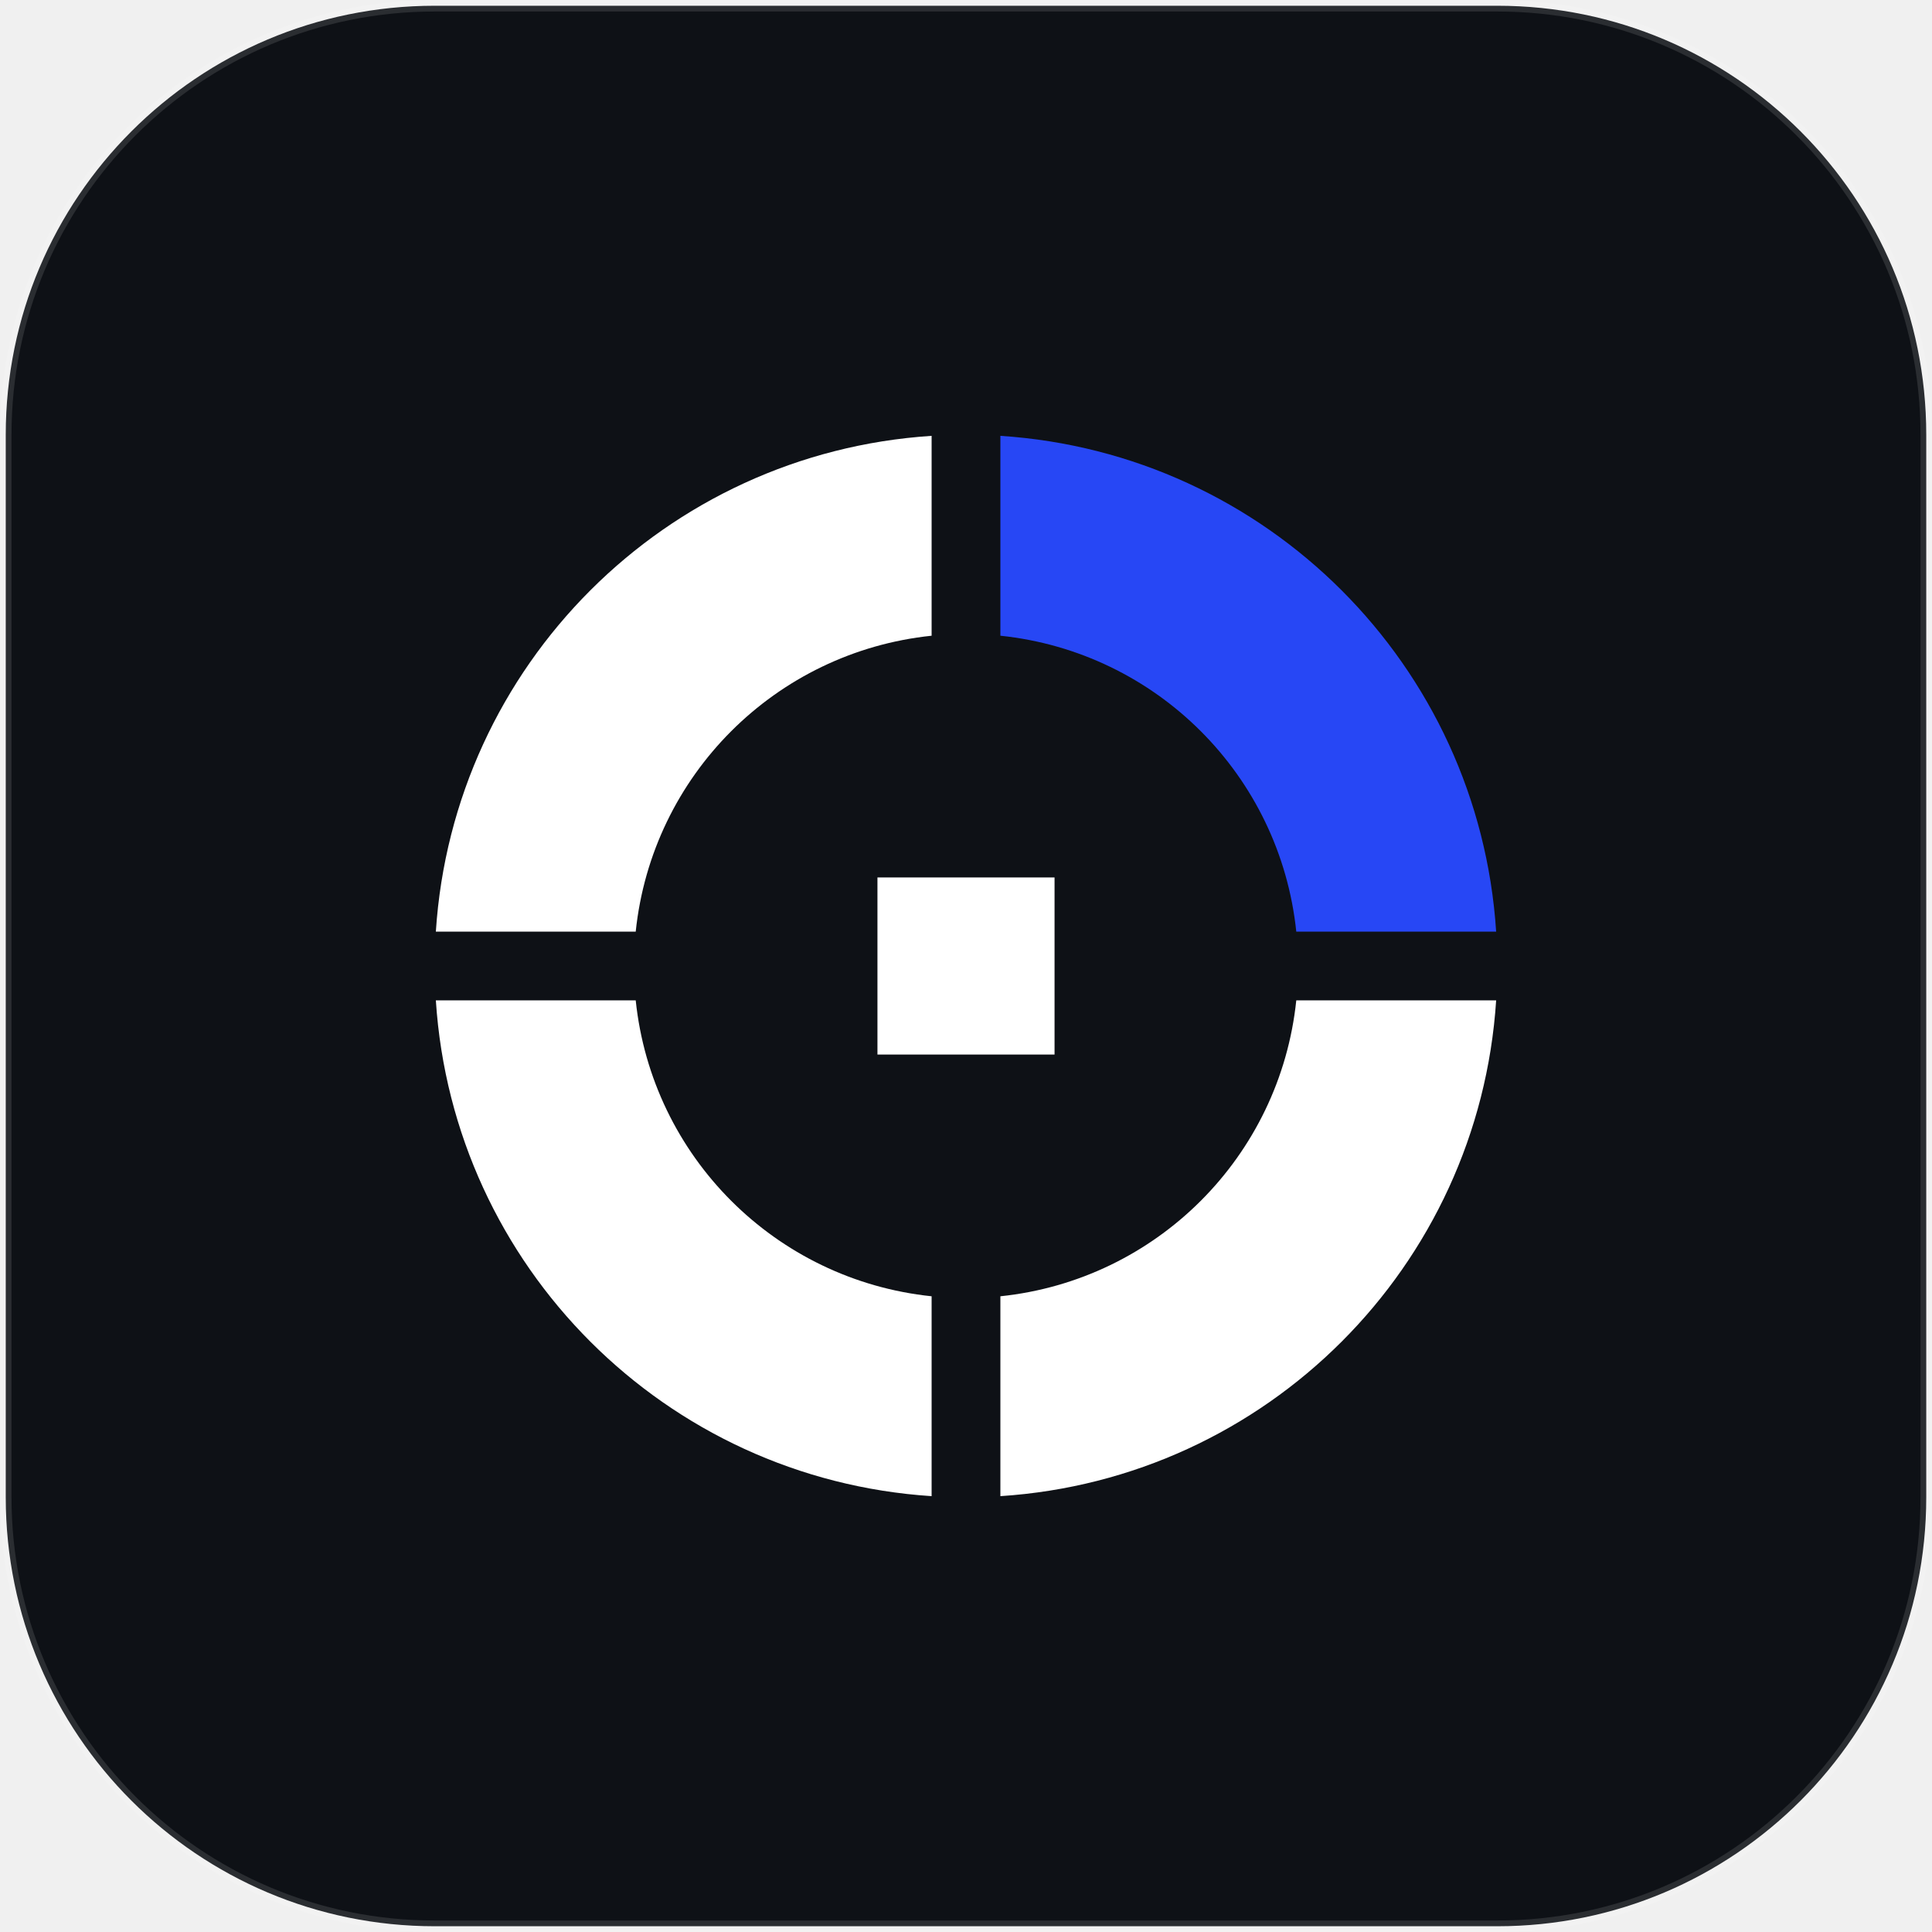
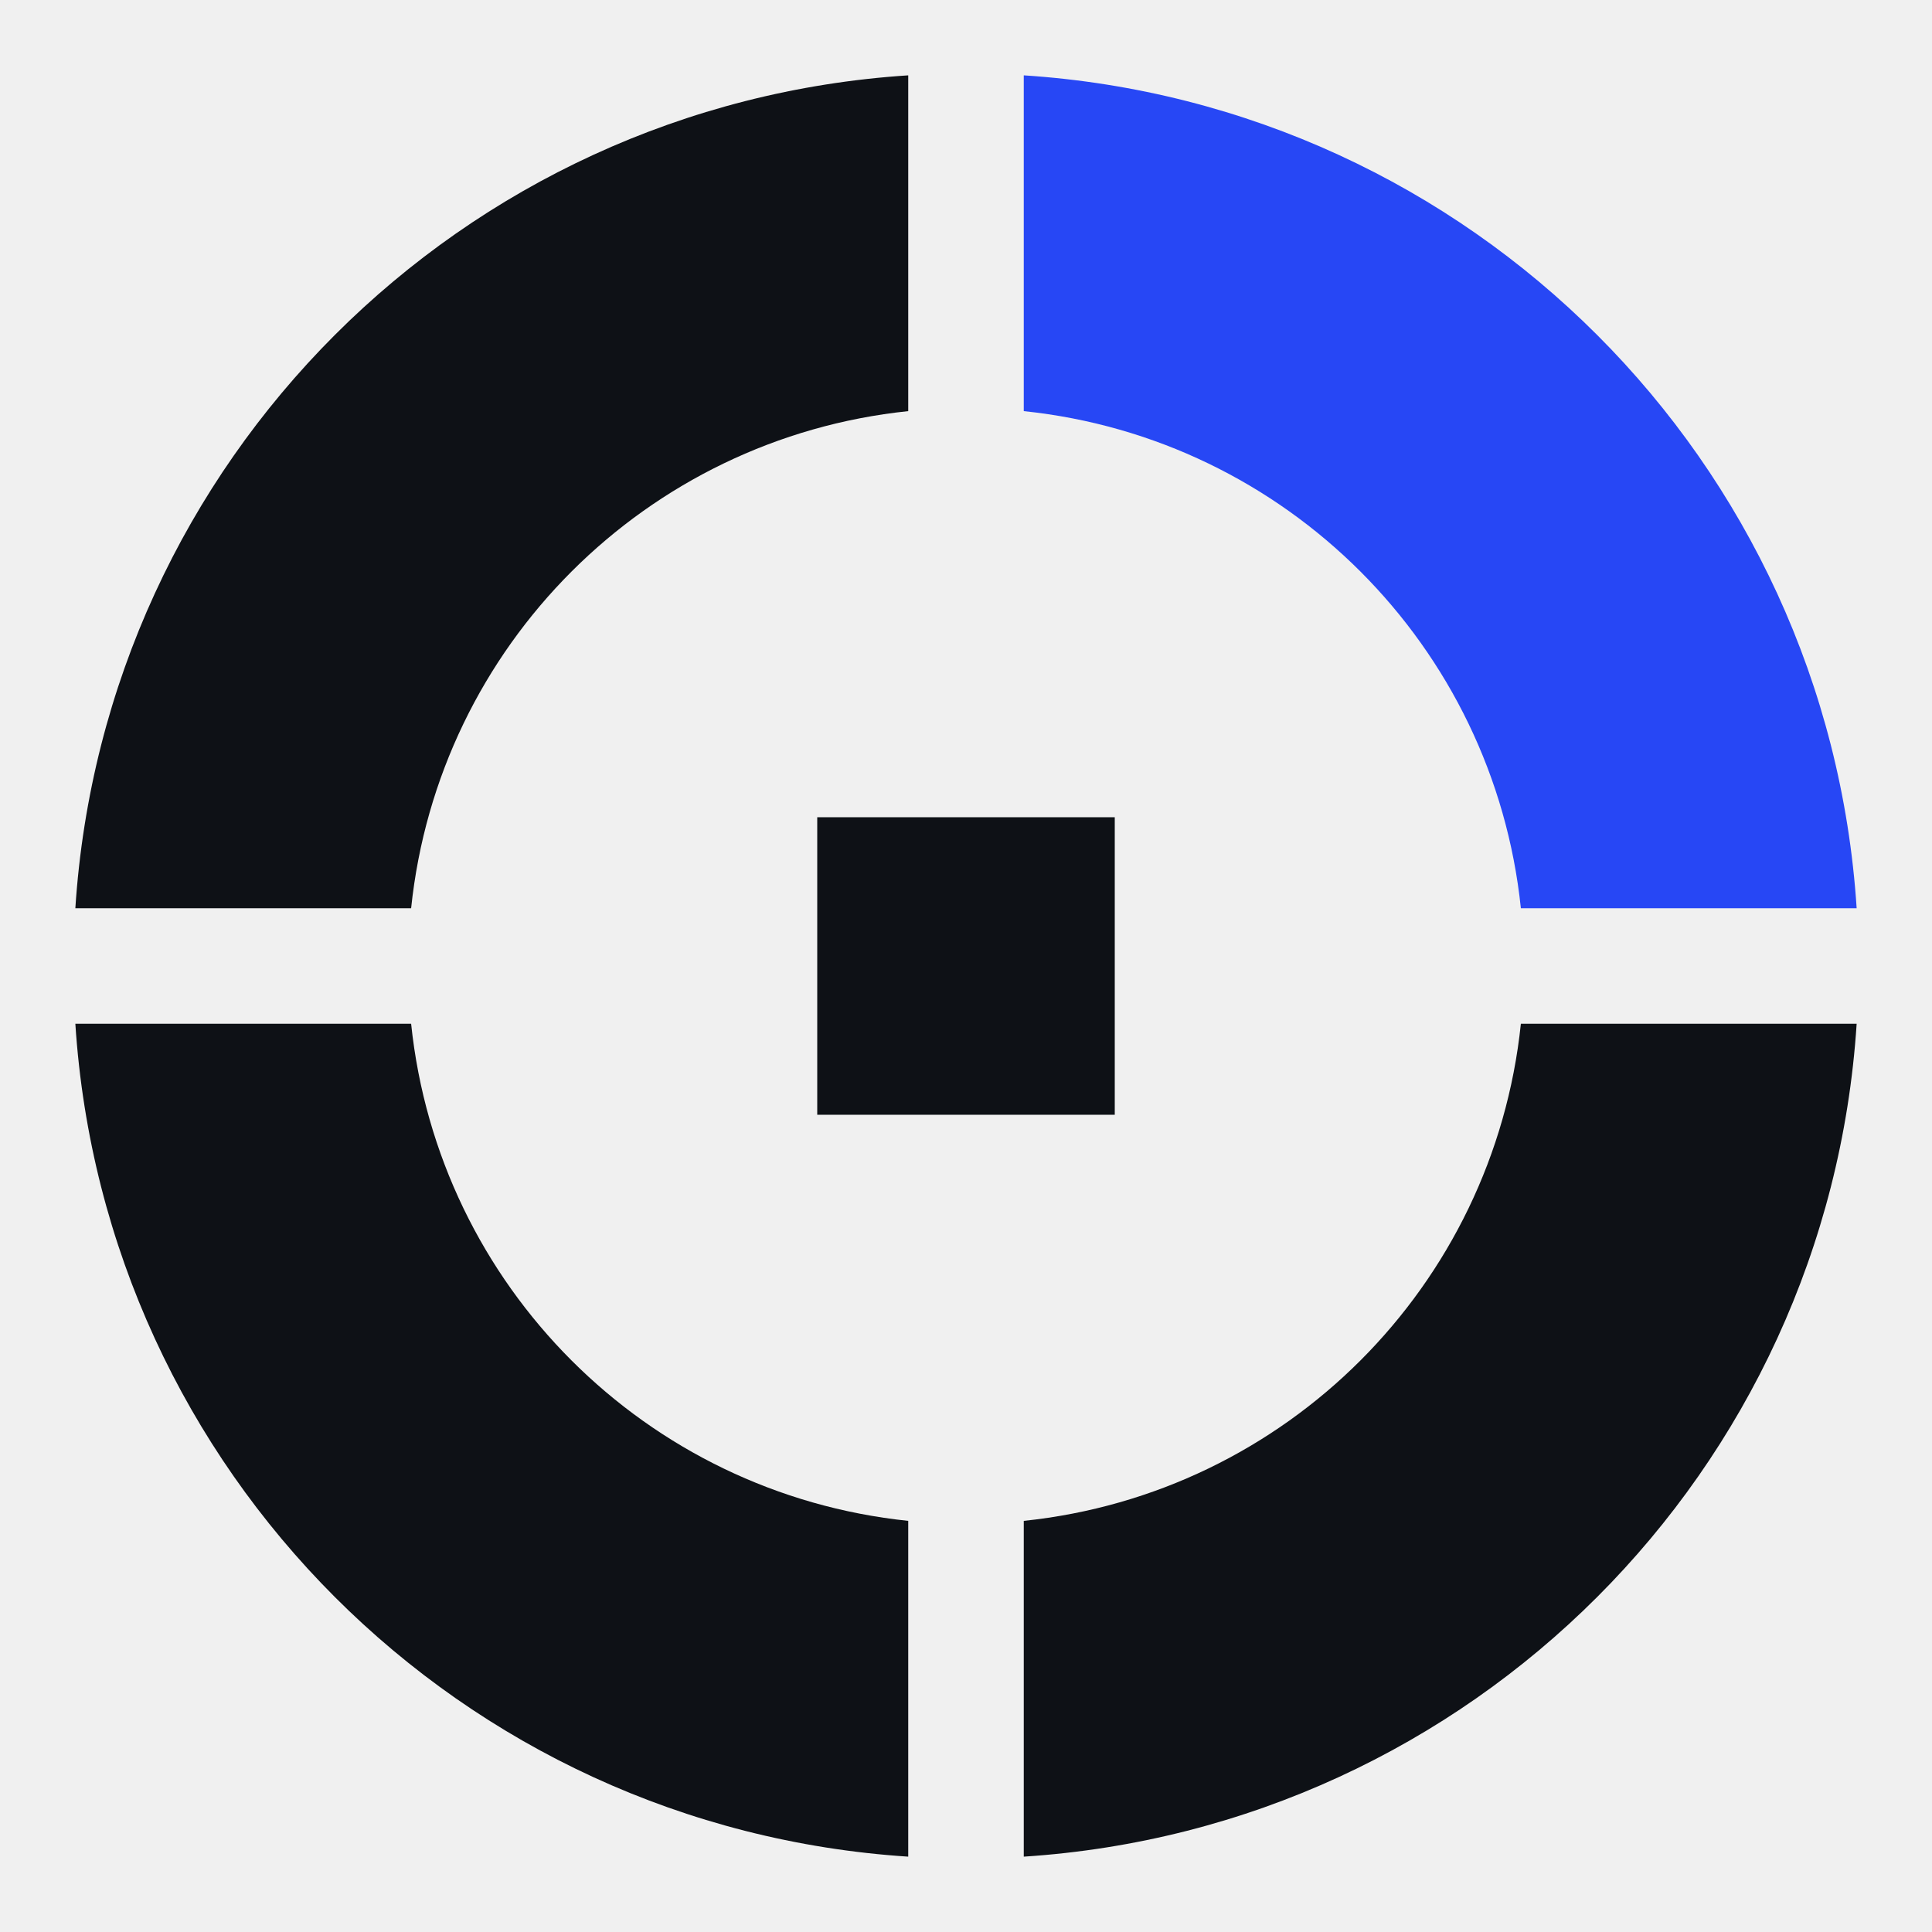
- <svg xmlns="http://www.w3.org/2000/svg" width="96" height="96" viewBox="0 0 168 168" role="img" aria-label="Loading OptimaERP">
-   <style>.ring{transform-origin:84px 84px;animation:turn 2.4s infinite}.core{transform-origin:84px 84px;animation:turn 2.4s infinite reverse}@keyframes turn{0%{transform:rotate(0);animation-timing-function:cubic-bezier(.65,0,.35,1)}17.5%,25%{transform:rotate(90deg);animation-timing-function:cubic-bezier(.65,0,.35,1)}42.5%,50%{transform:rotate(180deg);animation-timing-function:cubic-bezier(.65,0,.35,1)}67.5%,75%{transform:rotate(270deg);animation-timing-function:cubic-bezier(.65,0,.35,1)}92.5%,100%{transform:rotate(360deg)}}@media (prefers-reduced-motion:reduce){.ring,.core{animation:none}}</style>
-   <rect x="0.5" y="0.5" width="167" height="167" rx="37.3" fill="#0E1116" stroke="#FFFFFF" stroke-opacity=".12" stroke-width="1" />
+ <svg xmlns="http://www.w3.org/2000/svg" width="56" height="56" viewBox="34 34 100 100" role="img" aria-label="Loading OptimaERP">
+   <style>.ink{fill:#0E1116}.ring{transform-box:fill-box;transform-origin:center;animation:spin 1.1s linear infinite}@keyframes spin{to{transform:rotate(360deg)}}@keyframes pulse{to{opacity:.35}}@media (prefers-color-scheme:dark){.ink{fill:#FFFFFF}}@media (prefers-reduced-motion:reduce){.ring{animation:pulse .9s ease-in-out infinite alternate}}</style>
  <g class="ring">
    <path fill="#2747F5" d="M86.99 37.9A46.2 46.2 0 0 1 130.1 81.01L112.72 81.01A28.88 28.88 0 0 0 86.99 55.28Z" />
-     <path fill="#FFFFFF" d="M81.01 37.9A46.2 46.2 0 0 0 37.9 81.01L55.28 81.01A28.88 28.88 0 0 1 81.01 55.28ZM86.99 130.1A46.2 46.2 0 0 0 130.1 86.99L112.72 86.99A28.88 28.88 0 0 1 86.99 112.72ZM81.01 130.1A46.2 46.2 0 0 1 37.9 86.99L55.28 86.99A28.88 28.88 0 0 0 81.01 112.72Z" />
+     <path class="ink" d="M81.01 37.9A46.2 46.2 0 0 0 37.9 81.01L55.28 81.01A28.88 28.88 0 0 1 81.01 55.28ZM86.99 130.1A46.2 46.2 0 0 0 130.1 86.99L112.72 86.99A28.88 28.88 0 0 1 86.99 112.72ZM81.01 130.1A46.2 46.2 0 0 1 37.9 86.99L55.28 86.99A28.88 28.88 0 0 0 81.01 112.72Z" />
  </g>
-   <path class="core" fill="#FFFFFF" d="M76.3 76.3h15.4v15.4h-15.4Z" />
+   <path class="ink" d="M76.3 76.3h15.4v15.4h-15.4Z" />
</svg>
